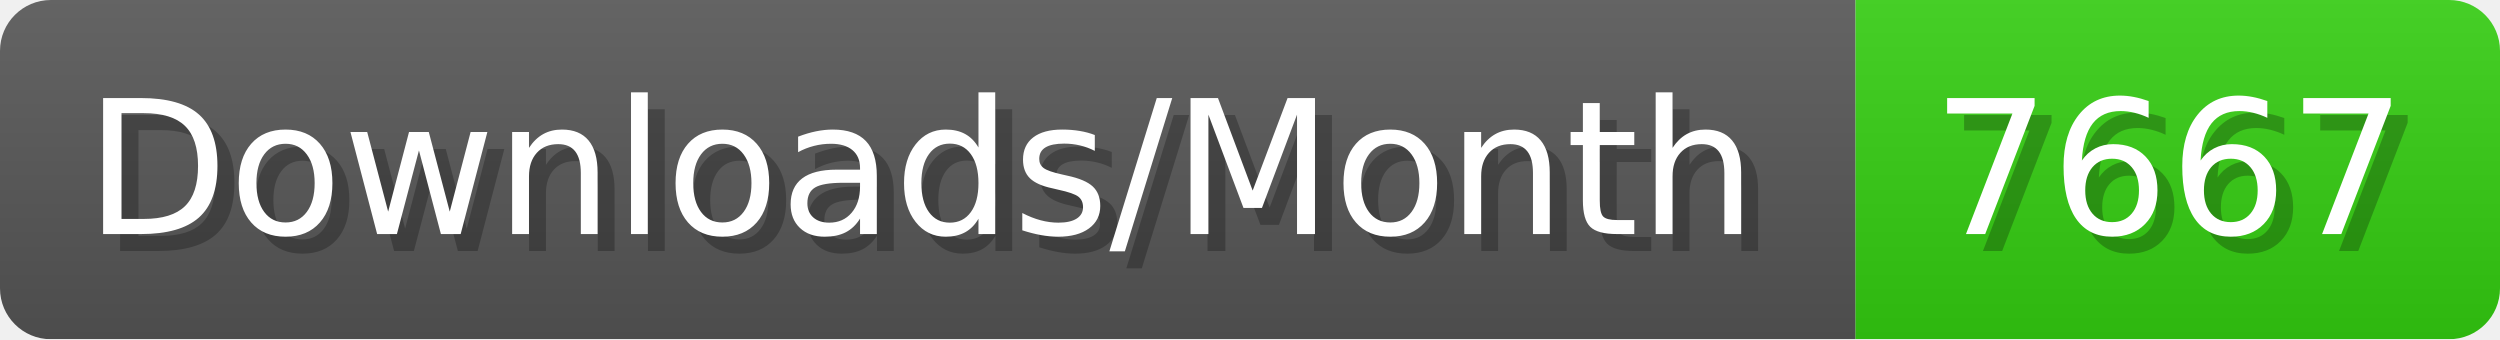
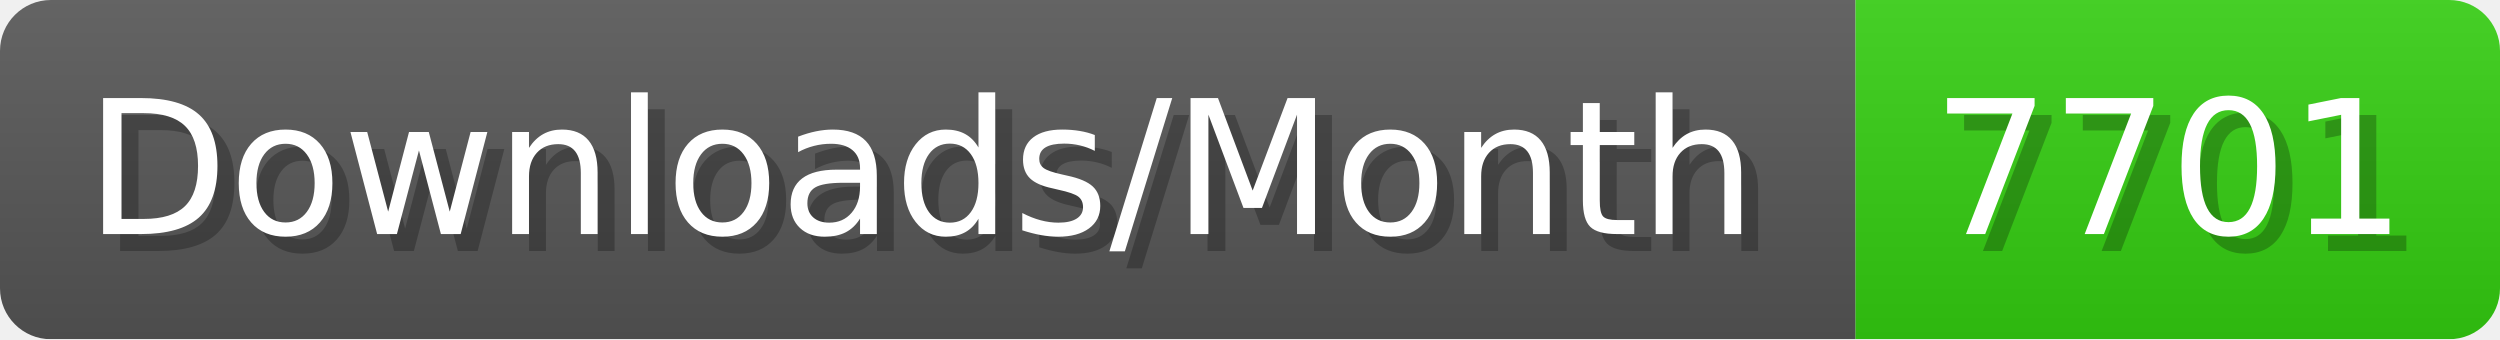
- <svg xmlns="http://www.w3.org/2000/svg" width="147.4" height="20" viewBox="0 0 1474 200" role="img" aria-label="Downloads/Month: 7667">
+ <svg xmlns="http://www.w3.org/2000/svg" width="147.4" height="20" viewBox="0 0 1474 200" role="img" aria-label="Downloads/Month: 7701">
  <linearGradient id="YlXUI" x2="0" y2="100%">
    <stop offset="0" stop-opacity=".1" stop-color="#EEE" />
    <stop offset="1" stop-opacity=".1" />
  </linearGradient>
  <mask id="JHhop">
    <rect width="1474" height="200" rx="30" fill="#FFF" />
  </mask>
  <g mask="url(#JHhop)">
    <rect width="1094" height="200" fill="#555" />
    <rect width="380" height="200" fill="#3C1" x="1094" />
    <rect width="1474" height="200" fill="url(#YlXUI)" />
  </g>
  <g aria-hidden="true" fill="#fff" text-anchor="start" font-family="Verdana,DejaVu Sans,sans-serif" font-size="110">
    <text x="60" y="148" textLength="994" fill="#000" opacity="0.25">Downloads/Month</text>
    <text x="50" y="138" textLength="994">Downloads/Month</text>
-     <text x="1149" y="148" textLength="280" fill="#000" opacity="0.25">7667</text>
-     <text x="1139" y="138" textLength="280">7667</text>
+     <text x="1149" y="148" textLength="280" fill="#000" opacity="0.25">7701</text>
+     <text x="1139" y="138" textLength="280">7701</text>
  </g>
</svg>
